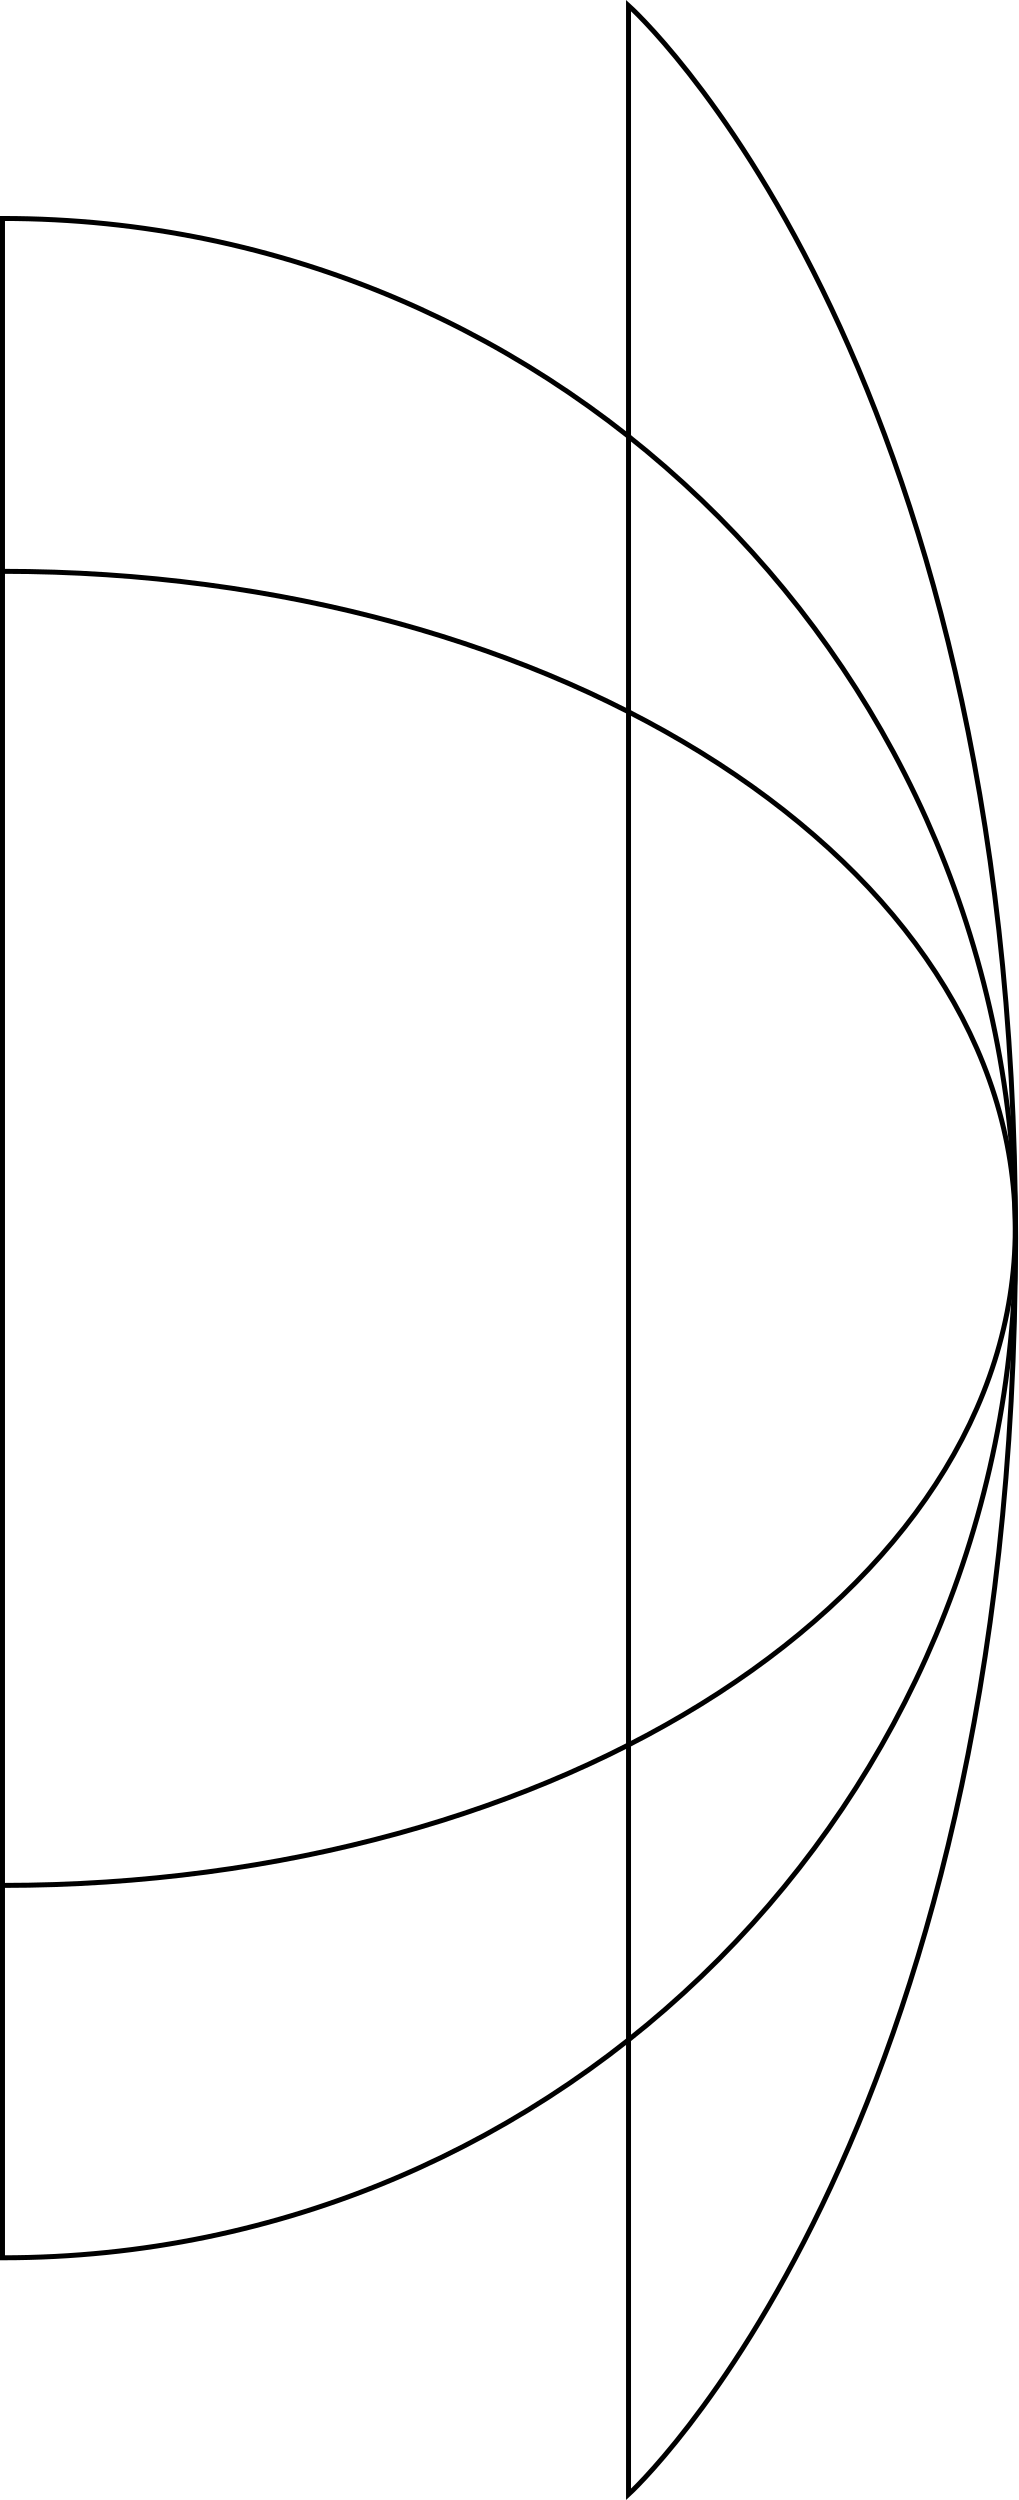
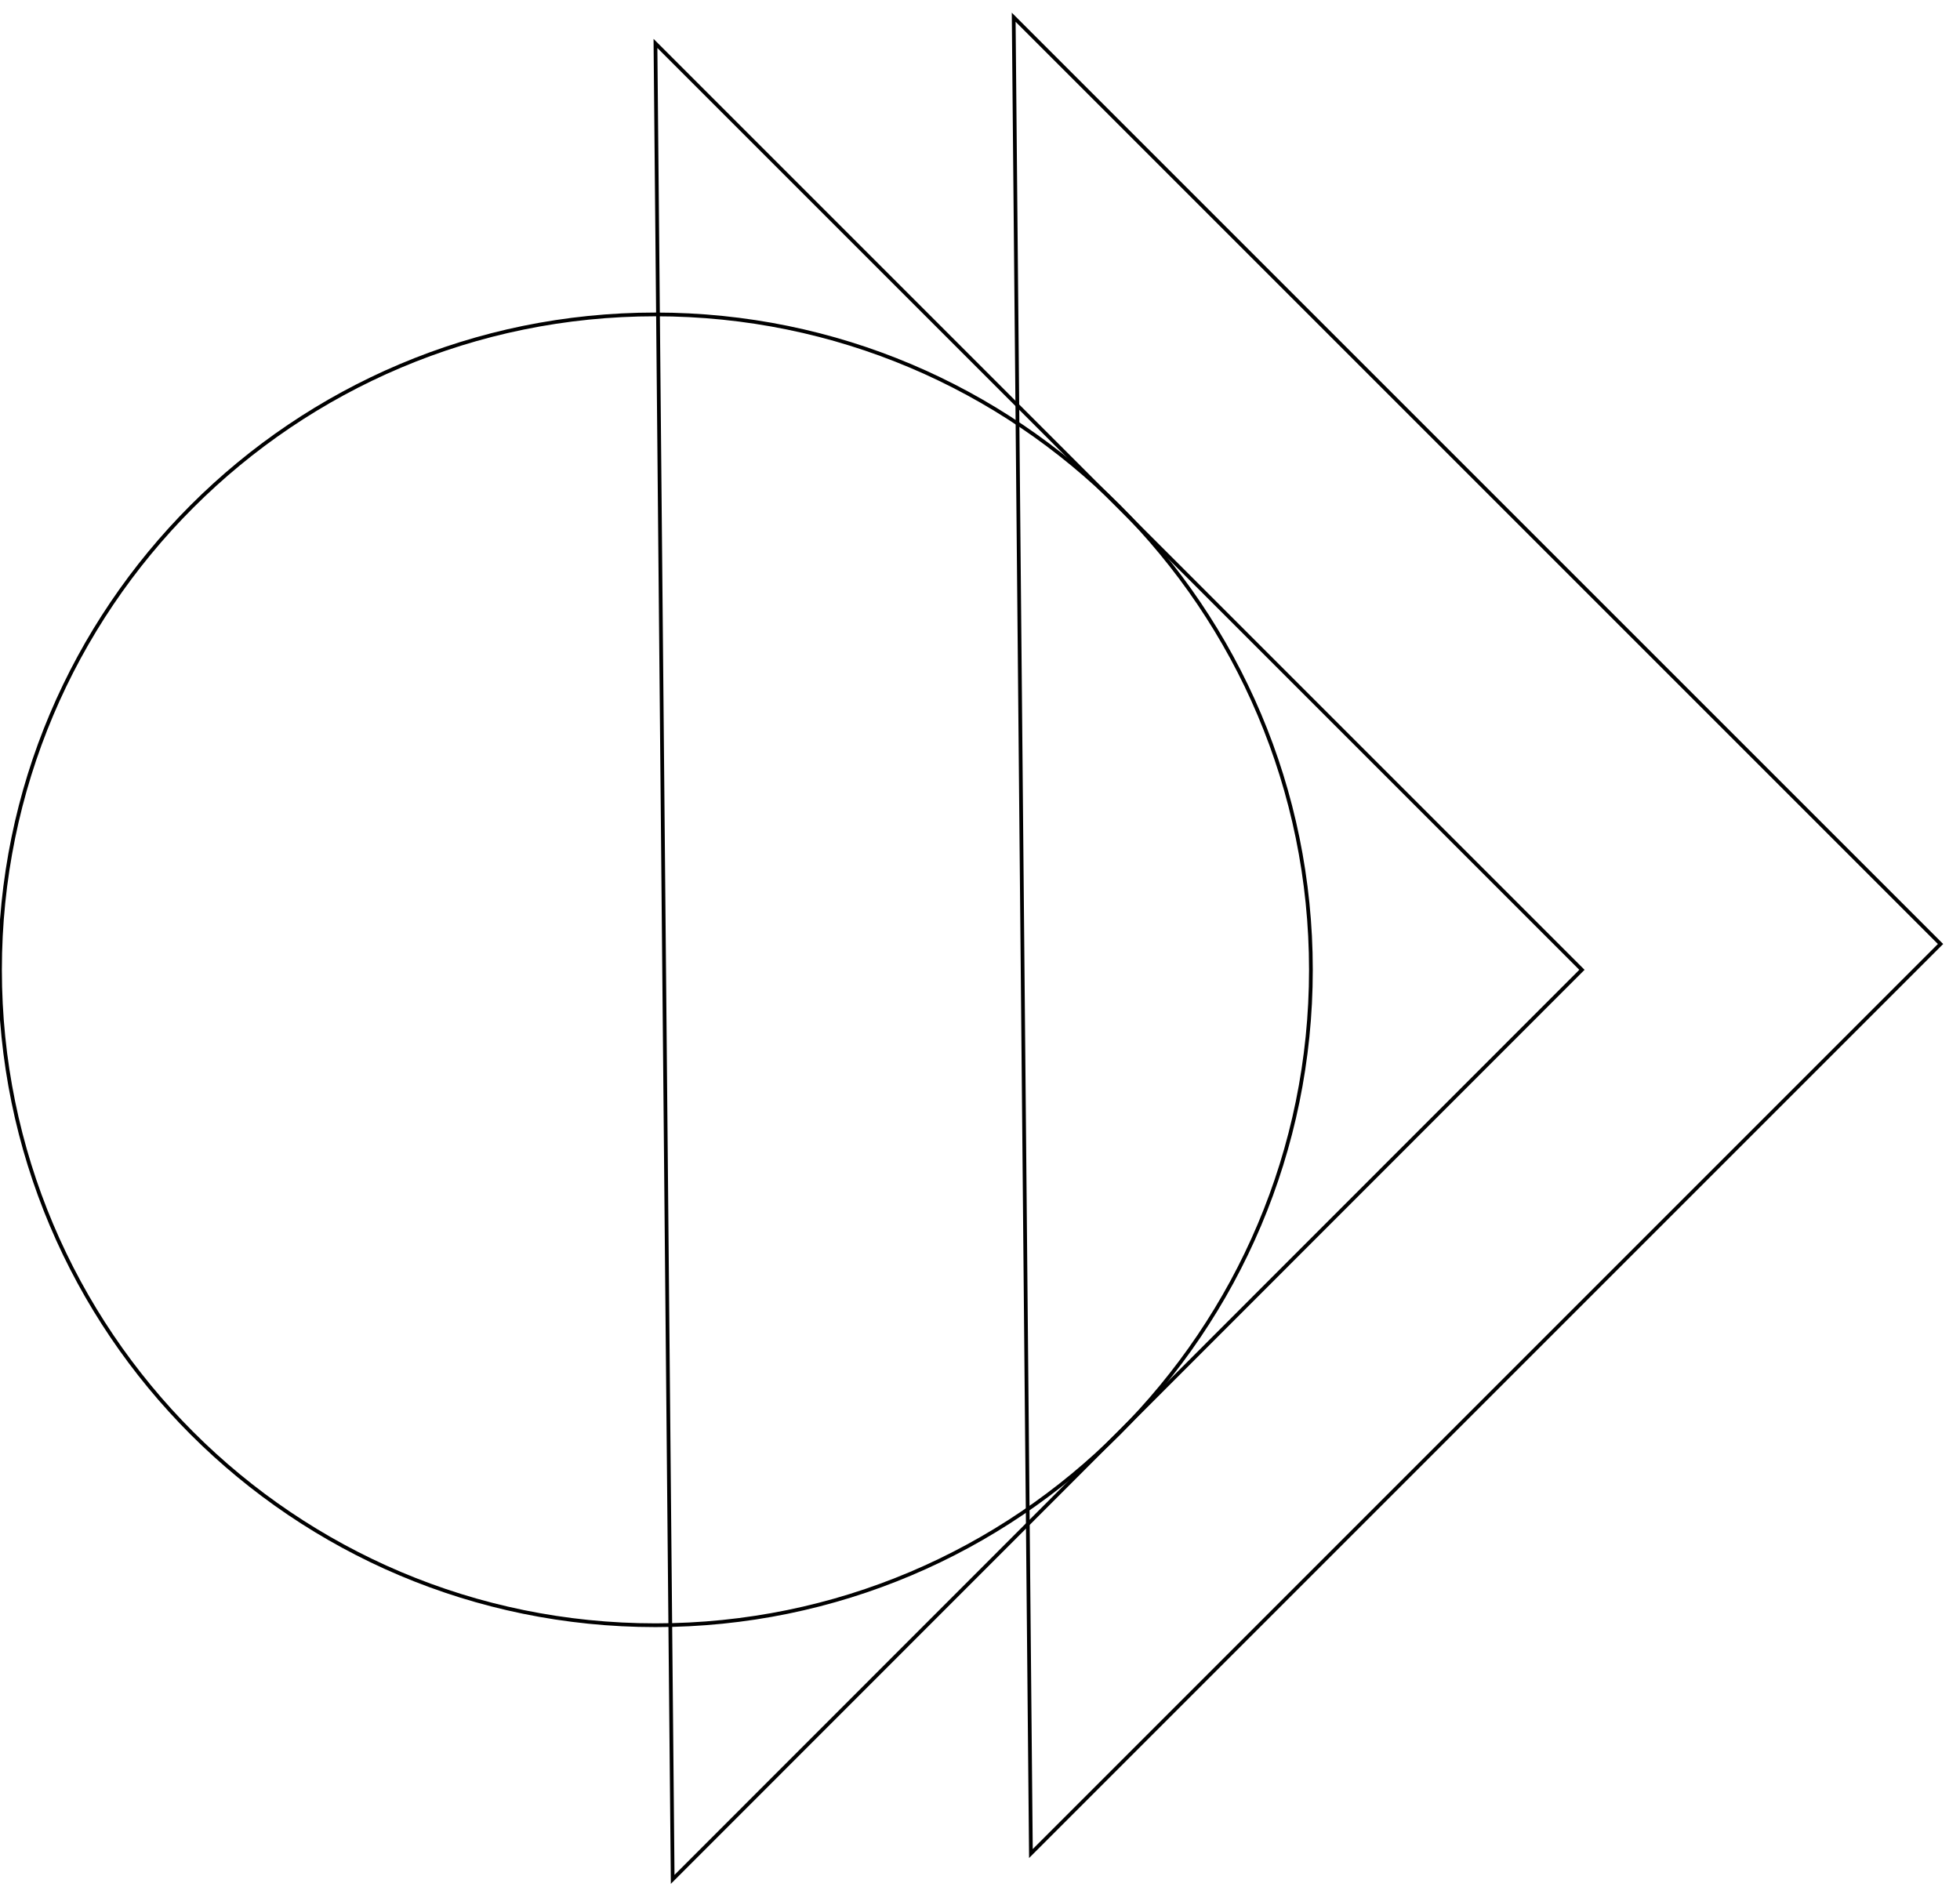
- <svg xmlns="http://www.w3.org/2000/svg" id="Слой_2" data-name="Слой 2" viewBox="0 0 204.54 502.25">
-   <defs>
-     <style>.cls-1{fill:none;stroke:#000;stroke-miterlimit:10;}</style>
-   </defs>
-   <path class="cls-1" d="M148.23,452.47c112.41,0,203.54-91.71,203.54-204.85S260.64,42.77,148.23,42.77Z" transform="translate(-147.73 1.12)" />
-   <path class="cls-1" d="M148.23,377.66c112.37,0,203.47-59.08,203.47-132s-91.1-132-203.47-132" transform="translate(-147.73 1.12)" />
-   <path class="cls-1" d="M274,0V500s77.74-70.65,77.74-252.38C351.77,69.31,274,0,274,0Z" transform="translate(-147.73 1.12)" />
+ <svg xmlns="http://www.w3.org/2000/svg" version="1.1" x="0px" y="0px" viewBox="0 0 523.6 506" style="enable-background:new 0 0 523.6 506;" xml:space="preserve">
+   <style type="text/css">
+ 	.st0{fill:none;stroke:#000000;stroke-miterlimit:10;}
+ 	.st1{display:none;}
+ 	.st2{display:inline;}
+ 	.st3{display:inline;fill:none;stroke:#000000;stroke-miterlimit:10;}
+ </style>
+   <g id="Слой_2_1_">
+     <polygon class="st0" points="179.7,502.1 422.6,259.1 175.1,11.6  " />
+     <polygon class="st0" points="275.4,495.2 518.4,252.2 270.8,4.6  " />
+     <circle class="st0" cx="175.1" cy="259.1" r="175.1" />
+   </g>
+   <g id="Слой_3" class="st1">
+     <g class="st2">
+       <polygon class="st0" points="2.5,11 249.4,258 7.1,500.4   " />
+       <polygon class="st0" points="98,4.1 345,251.1 102.6,493.5   " />
+     </g>
+     <circle class="st3" cx="106.9" cy="258" r="100.8" />
+   </g>
+   <g id="Слой_4" class="st1">
+     <g class="st2">
+       <polygon class="st0" points="4.6,31.8 237.5,264.7 8.9,493.2   " />
+       <polygon class="st0" points="94.6,25.3 327.5,258.2 99,486.7   " />
+     </g>
+   </g>
+   <g id="Слой_5" class="st1">
+     <g class="st2">
+       <path class="st0" d="M175.9,436.7c107.2,0,194.2-87.5,194.2-195.4S283.2,45.8,175.9,45.8V436.7z" />
+       <path class="st0" d="M175.9,365.3c107.2,0,194.1-56.4,194.1-125.9s-86.9-125.9-194.1-125.9" />
+       <path class="st0" d="M296,5v477c0,0,74.2-67.4,74.2-240.8C370.1,71.1,296,5,296,5z" />
+     </g>
+   </g>
+   <g id="Слой_6" class="st1">
+     <path class="st3" d="M94.3,412.2c134.9,0,244.3-71,244.3-158.5S229.2,95.2,94.3,95.2V10c135,0,244.4,110.1,244.4,246   S229.3,502,94.3,502V412.2z" />
+   </g>
+   <g id="Слой_7" class="st1">
+     <path class="st3" d="M94.3,499c135,0,244.4-110.1,244.4-246S229.3,7,94.3,7V499z" />
+   </g>
+   <g id="Слой_8" class="st1">
+     <g class="st2">
+       <path class="st0" d="M94.3,499c135,0,244.4-110.1,244.4-246S229.3,7,94.3,7V499z" />
+       <path class="st0" d="M94.3,409.2c134.9,0,244.3-71,244.3-158.5S229.2,92.2,94.3,92.2" />
+     </g>
+   </g>
+   <g id="Слой_9" class="st1">
+     <g class="st2">
+       <polygon class="st0" points="168.3,21.4 408.2,261.3 172.8,496.7   " />
+       <polygon class="st0" points="261.1,14.7 500.9,254.6 265.5,490   " />
+       <path class="st0" d="M13,262.7c219.1,219.1,487.9-8.1,487.9-8.1S224.3,70.4,13,262.7" />
+     </g>
+   </g>
+   <g id="Слой_10" class="st1">
+     <path class="st3" d="M182.8,479l-1.3-135.7C132,333,81.2,307.8,33,259.6c47-42.8,97.4-65.7,147-75.8l-1.4-150.6l87.9,87.9L265.6,27   l225,225L269.8,472.7l-0.8-79.9L182.8,479z" />
+   </g>
+   <g id="Слой_11" class="st1">
+     <path class="st3" d="M191.9,410.6c-40.2,0.9-80.7-14-111.4-44.7c-59.6-59.6-59.6-156.2,0-215.8c30-30,69.3-44.8,108.5-44.7   l-0.6-63.2l84.3,84.3l-0.9-90.4L487.7,252L275.9,463.8l-0.7-76.7l-82.7,82.7L191.9,410.6z" />
+   </g>
+   <g id="Слой_12" class="st1">
+     <g class="st2">
+       <path class="st0" d="M143.7,493c132,0,238.9-107.7,238.9-240.5S275.7,12.1,143.7,12.1V493z" />
+       <path class="st0" d="M143.7,405.2c131.9,0,238.8-69.4,238.8-154.9S275.6,95.4,143.7,95.4" />
+     </g>
+     <ellipse class="st3" cx="263.1" cy="249.5" rx="119.4" ry="116.9" />
+   </g>
+   <g id="Слой_13" class="st1">
+     <path class="st3" d="M4,506c159.7,0,289.2-113.3,289.2-253S163.7,0,4,0" />
+     <g class="st2">
+       <path class="st0" d="M100.1,419.7c106.6,0,193.1-74.6,193.1-166.7S206.8,86.3,100.1,86.3V419.7z" />
+       <path class="st0" d="M100.1,358.8c106.6,0,193-48.1,193-107.4S206.7,144,100.1,144" />
+     </g>
+     <ellipse class="st3" cx="196.6" cy="250.9" rx="96.5" ry="81" />
+   </g>
+   <g id="Слой_14" class="st1">
+     <path class="st3" d="M65.3,506c159.7,0,289.2-113.3,289.2-253S225,0,65.3,0" />
+     <path class="st3" d="M231.8,126c31-0.7,62.2,10.8,85.8,34.4c45.9,45.9,45.9,120.3,0,166.2c-23.1,23.1-53.3,34.5-83.6,34.4l0.5,48.7   l-64.9-64.9l0.7,69.6L4,248.2L167.1,85l0.6,59.1l63.7-63.7L231.8,126z" />
+   </g>
+   <g id="Слой_15" class="st1">
+     <path class="st3" d="M4,506c206.2,0,373.3-113.3,373.3-253S210.2,0,4,0" />
+     <g class="st2">
+       <polygon class="st0" points="122.8,73.8 306.3,257.3 126.2,437.4   " />
+       <polygon class="st0" points="193.8,68.6 377.3,252.1 197.2,432.2   " />
+       <path class="st0" d="M4,258.4c167.6,167.6,373.3-6.2,373.3-6.2S165.6,111.2,4,258.4" />
+     </g>
+   </g>
+   <g id="Слой_16" class="st1">
+     <path class="st3" d="M4,506c155.7,0,281.9-113.3,281.9-253S159.7,0,4,0" />
+     <g class="st2">
+       <polygon class="st0" points="4,49.8 207.3,253.1 7.8,452.6   " />
+       <polygon class="st0" points="82.6,44.1 285.9,247.4 86.4,446.9   " />
+     </g>
+     <circle class="st3" cx="89.9" cy="253.1" r="83" />
+   </g>
</svg>
